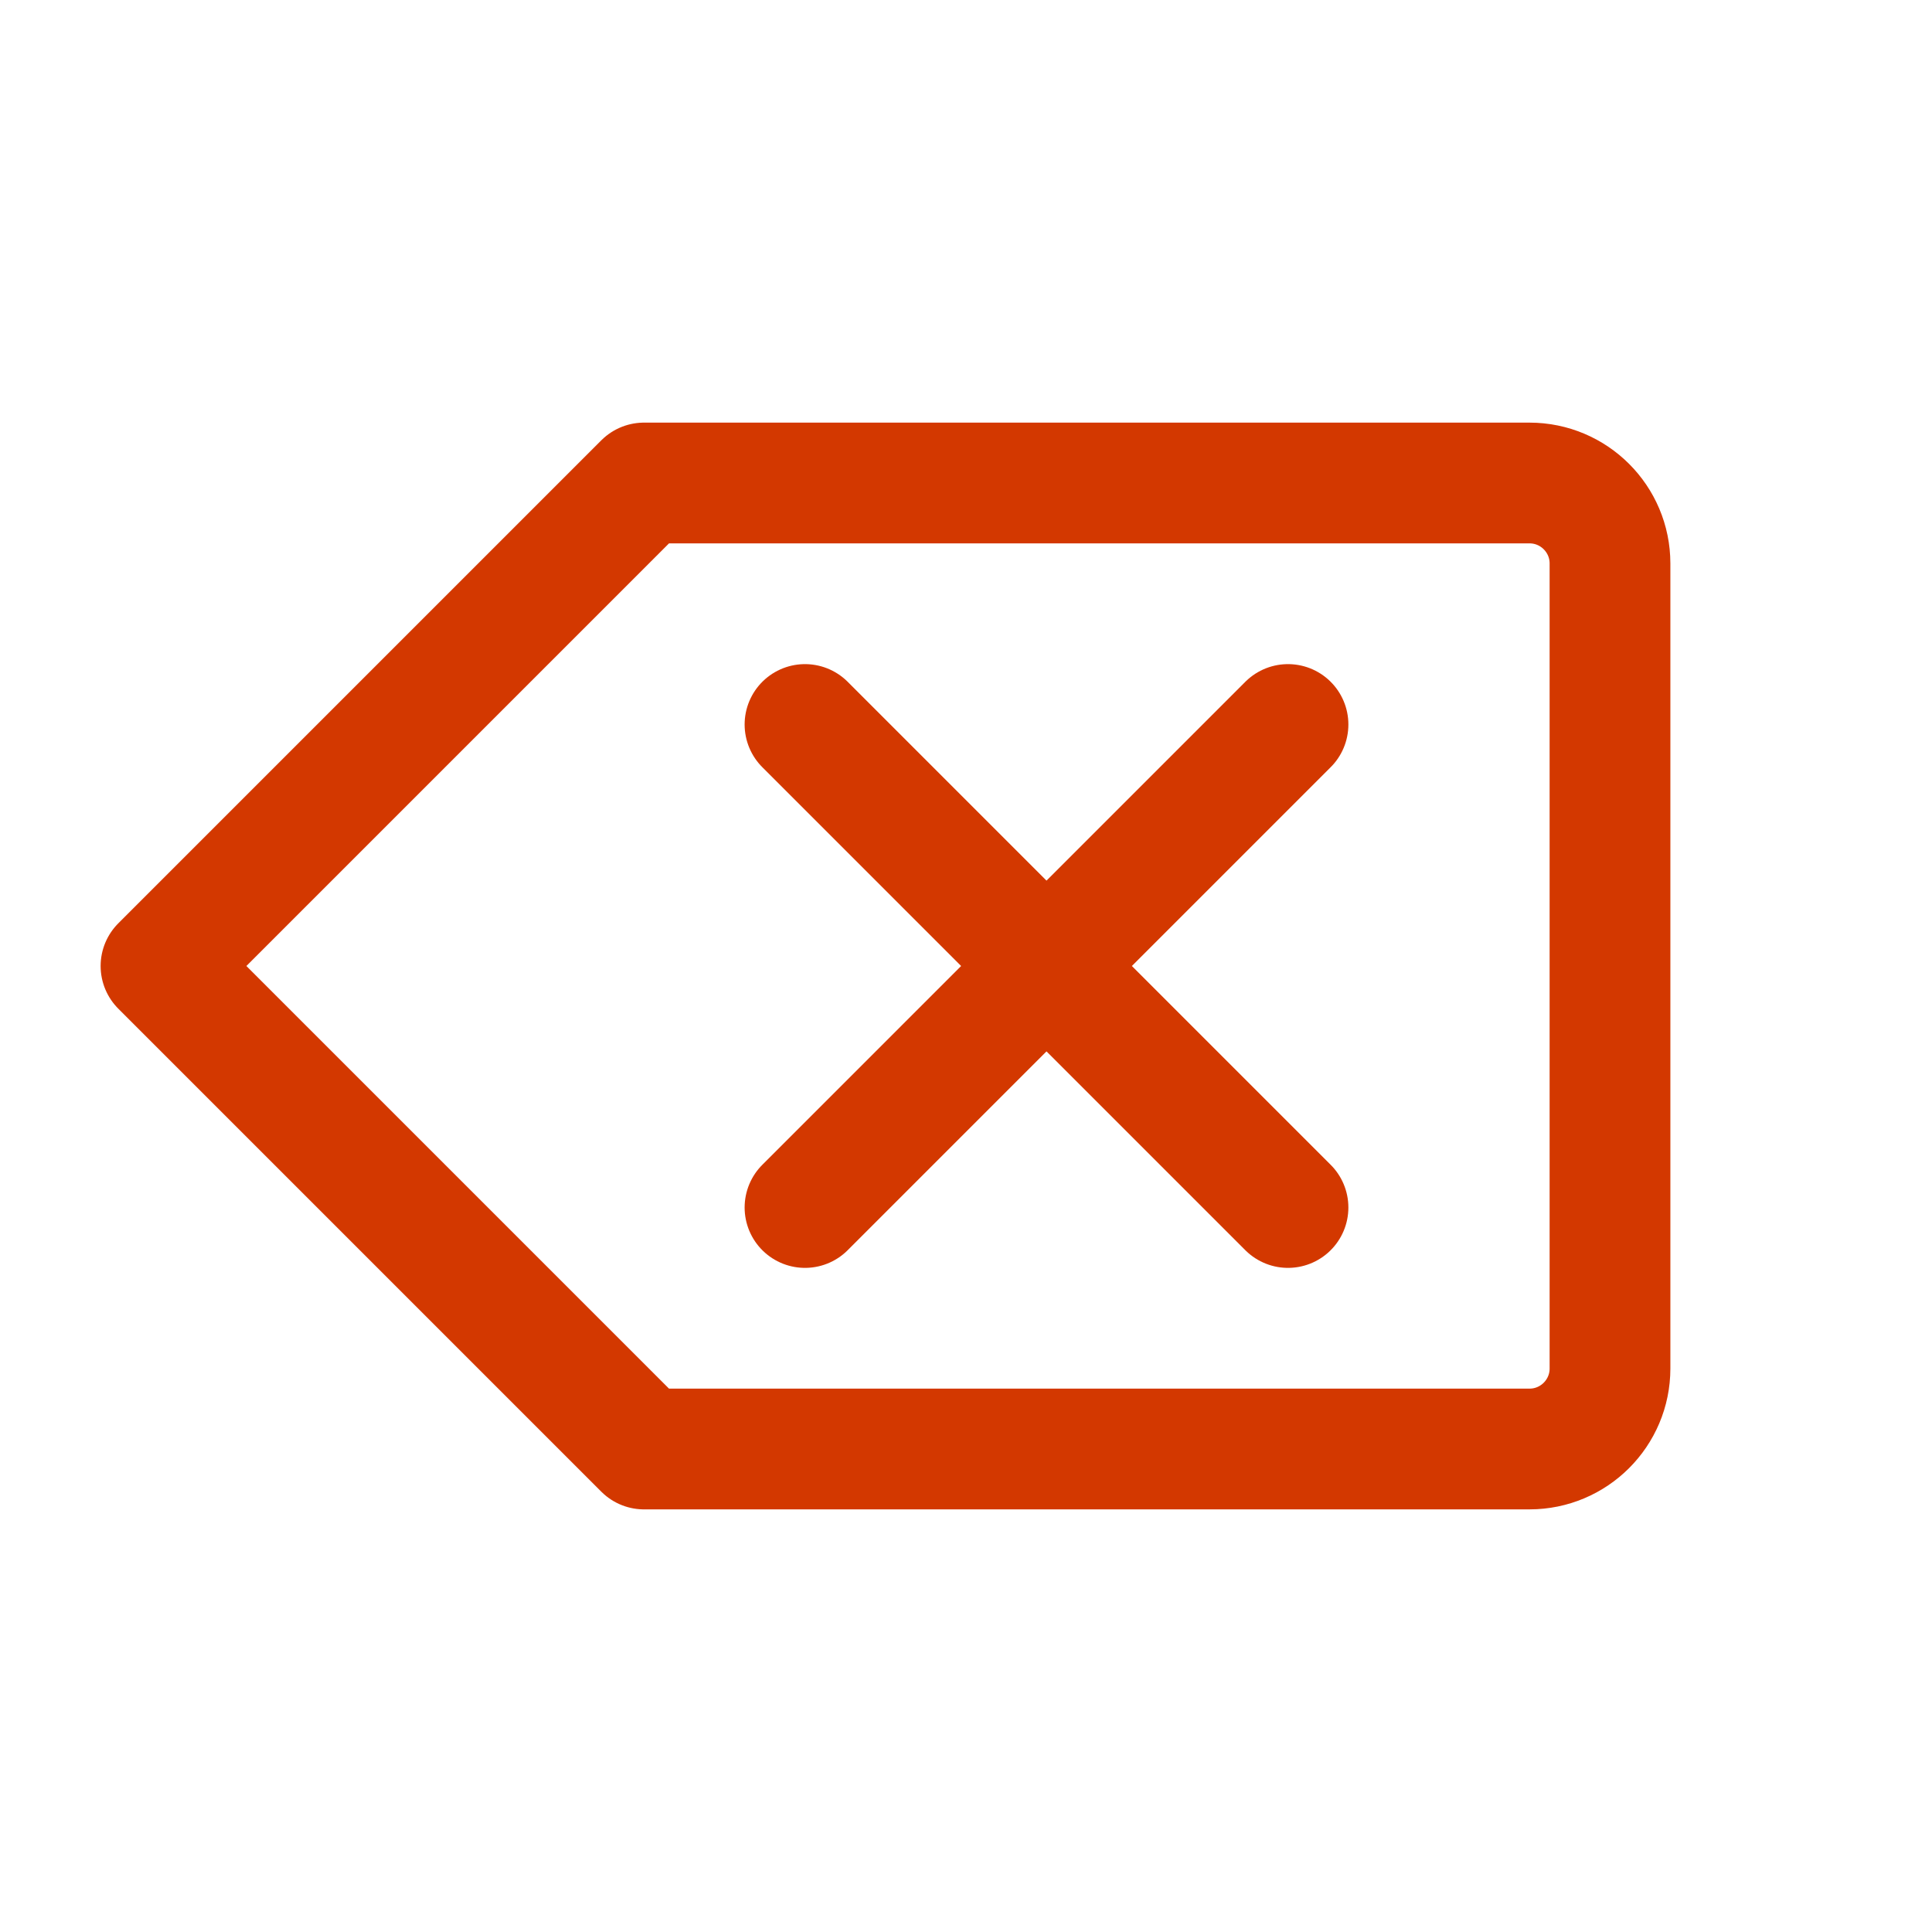
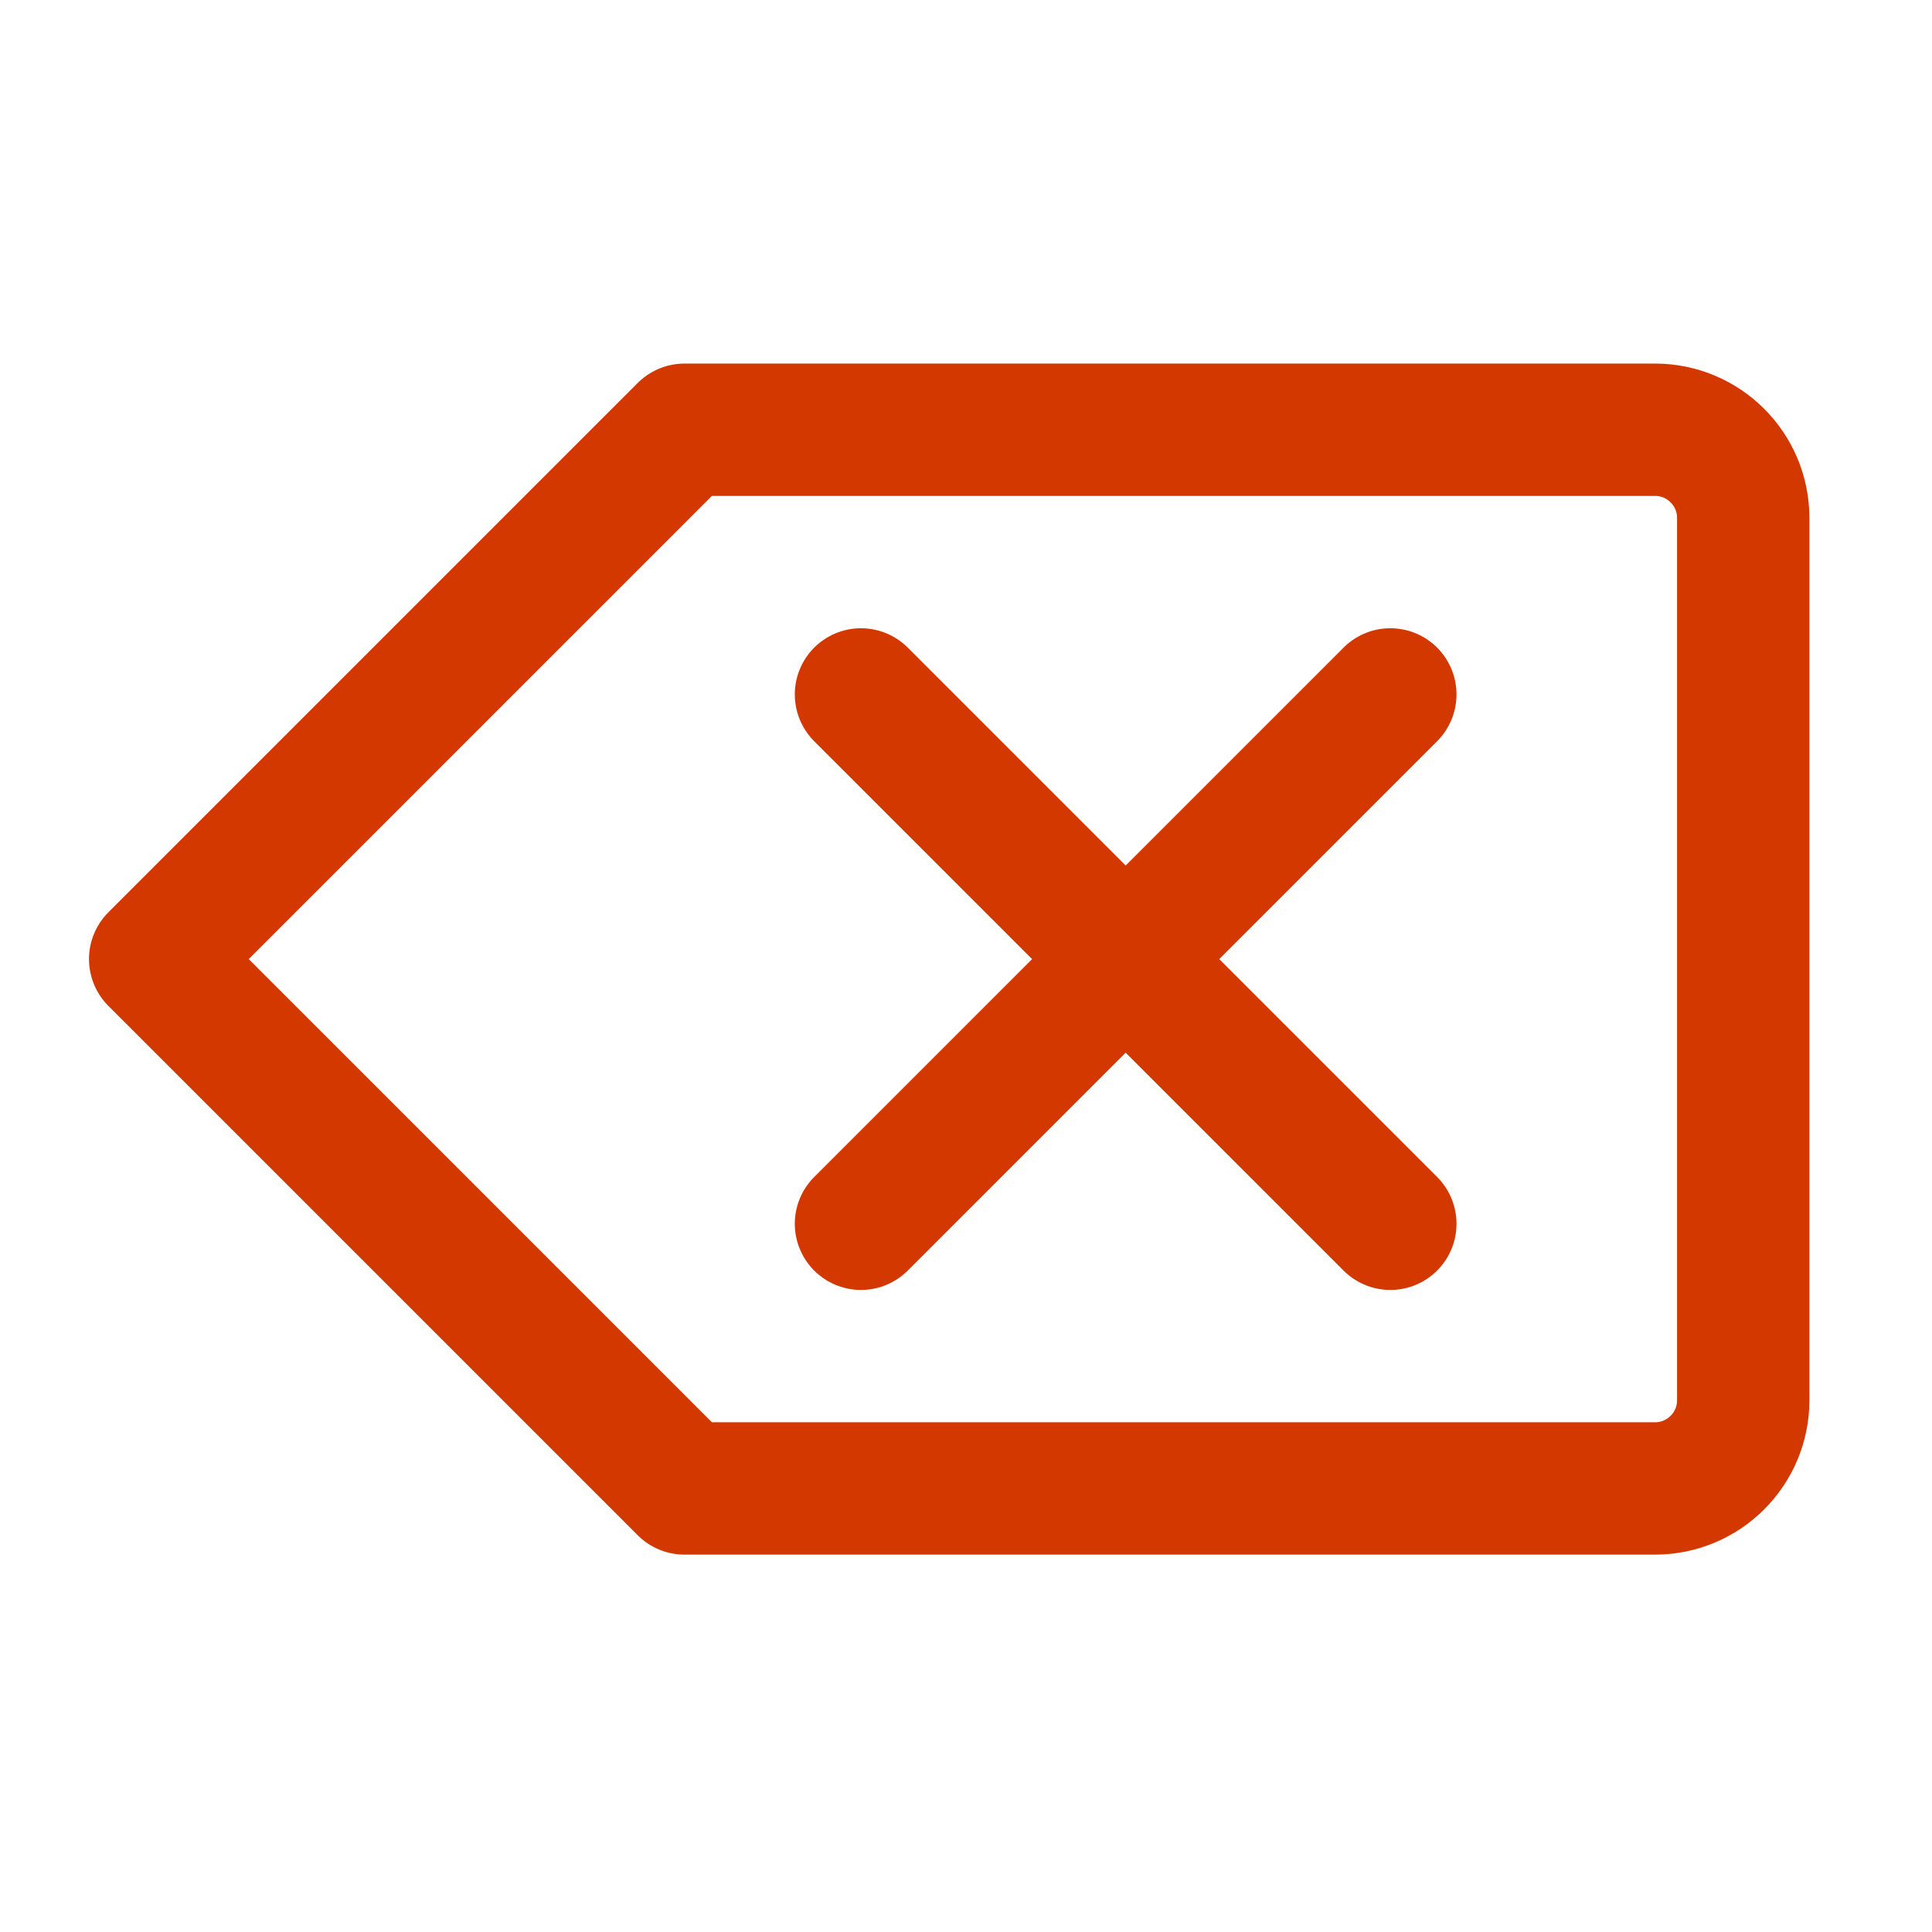
- <svg xmlns="http://www.w3.org/2000/svg" width="800px" height="800px" viewBox="0 0 24 24" fill="none">
-   <g id="SVGRepo_bgCarrier" stroke-width="0" />
-   <g id="SVGRepo_tracerCarrier" stroke-linecap="round" stroke-linejoin="round" />
-   <g id="SVGRepo_iconCarrier">
-     <path d="M16 9L13 12M13 12L10 15M13 12L10 9M13 12L16 15M8 6H19C19.552 6 20 6.448 20 7V17C20 17.552 19.552 18 19 18H8L2 12L8 6Z" stroke="#d33800" stroke-width="1.5" stroke-linecap="round" stroke-linejoin="round" />
+ <svg xmlns="http://www.w3.org/2000/svg" clip-rule="evenodd" fill-rule="evenodd" stroke-linejoin="round" stroke-miterlimit="2" viewBox="0 0 64 64" version="1.1" id="svg10">
+   <defs id="defs14" />
+   <g id="SVGRepo_iconCarrier" transform="matrix(2.922618,0,0,2.922618,-0.7053496,-3.300149)" style="fill:none">
+     <path d="m 16,9 -3,3 m 0,0 L 10,15 M 13,12 10,9 M 13,12 16,15 M 8,6 h 11 c 0.552,0 1,0.448 1,1 v 10 c 0,0.552 -0.448,1 -1,1 H 8 L 2,12 Z" stroke="#d33800" stroke-width="1.5" stroke-linecap="round" stroke-linejoin="round" id="path4-6" style="fill:none" />
  </g>
+   <path d="m0 0h64v64h-64z" fill="none" id="path2" />
+   <text xml:space="preserve" style="font-style:normal;font-weight:normal;font-size:40px;line-height:1.25;font-family:sans-serif;letter-spacing:0px;word-spacing:0px;fill:#000000;fill-opacity:1;stroke:none" x="17.627" y="10.847" id="text827">
+     <tspan id="tspan825" x="17.627" y="46.238" />
+   </text>
</svg>
